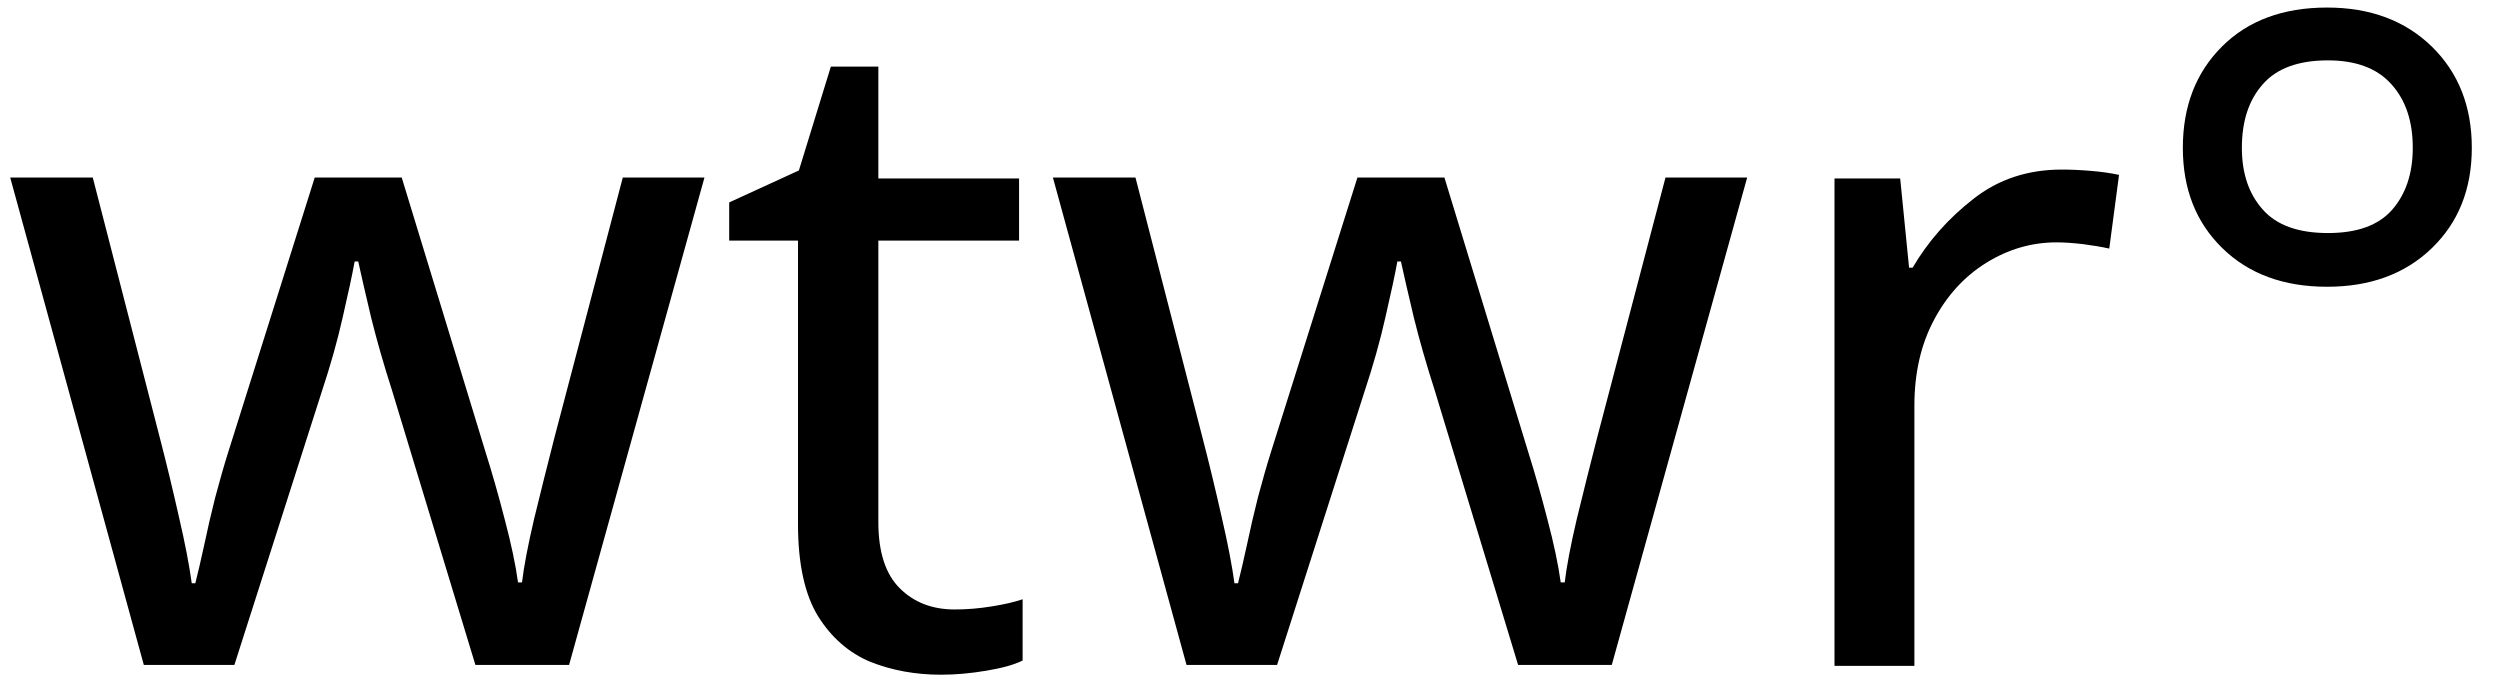
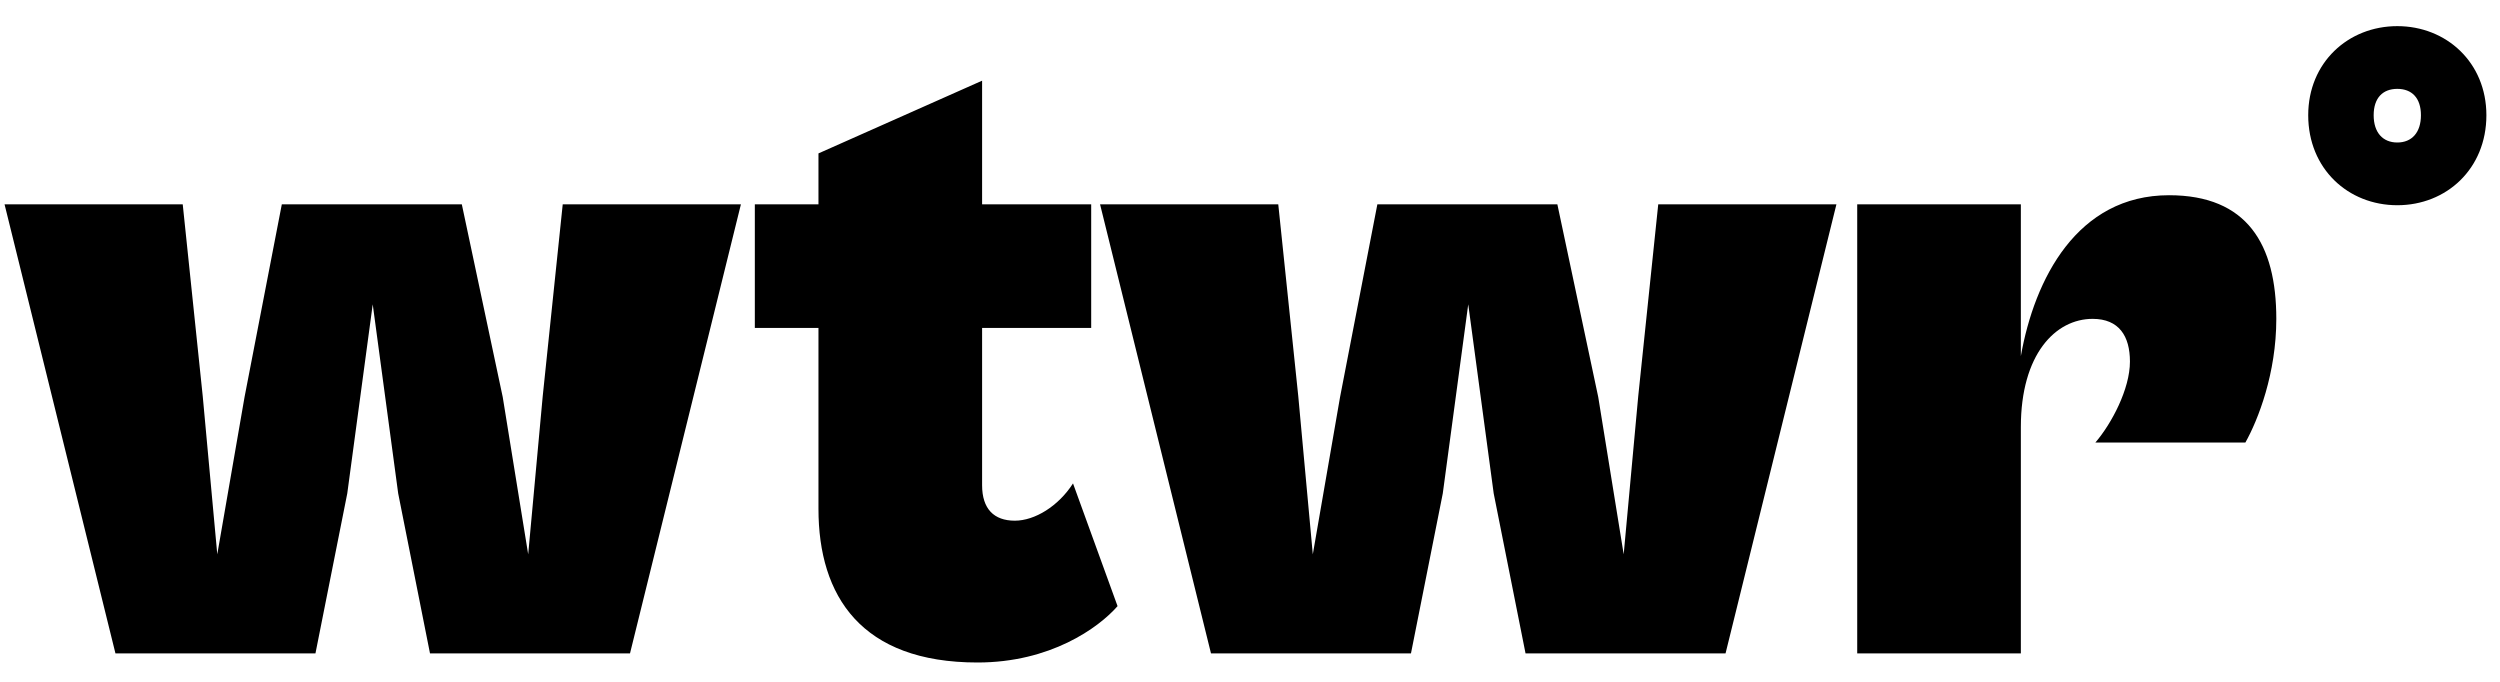
<svg xmlns="http://www.w3.org/2000/svg" width="88" height="24" viewBox="0 0 88 24" fill="none">
-   <text fill="black" xml:space="preserve" style="white-space: pre" font-family="Cabinet Grotesk" font-size="32" letter-spacing="0em">
-     <tspan x="0" y="23.44">wtwr°</tspan>
-   </text>
+   <path d="M11.104 23L12.224 17.368L13.12 10.712L14.016 17.368L15.136 23H22.176L26.08 7.192H19.808L19.104 13.944L18.592 19.512L17.696 13.976L16.256 7.192H9.92L8.608 13.976L7.648 19.512L7.136 13.944L6.432 7.192H0.16L4.064 23H11.104ZM34.41 23.32C36.97 23.32 38.666 22.104 39.338 21.336L37.77 17.016C37.258 17.816 36.426 18.328 35.722 18.328C34.986 18.328 34.57 17.912 34.57 17.08V11.544H38.41V7.192H34.57V2.84L28.81 5.4V7.192H26.57V11.544H28.81V17.912C28.81 20.984 30.314 23.32 34.41 23.32ZM49.666 23L50.786 17.368L51.682 10.712L52.578 17.368L53.699 23H60.739L64.642 7.192H58.37L57.666 13.944L57.154 19.512L56.258 13.976L54.819 7.192H48.483L47.17 13.976L46.211 19.512L45.699 13.944L44.995 7.192H38.722L42.627 23H49.666ZM71.134 23V15.032C71.134 12.472 72.35 11.224 73.662 11.224C74.59 11.224 74.974 11.832 74.974 12.728C74.974 13.688 74.334 14.904 73.758 15.576H79.038C79.486 14.776 80.126 13.144 80.126 11.224C80.126 8.6 79.102 6.872 76.35 6.872C73.118 6.872 71.614 9.816 71.134 12.536V7.192H65.374V23H71.134ZM84.385 7.224C86.113 7.224 87.521 5.944 87.521 4.056C87.521 2.2 86.113 0.92 84.385 0.92C82.657 0.92 81.249 2.2 81.249 4.056C81.249 5.944 82.657 7.224 84.385 7.224ZM84.385 5.016C83.873 5.016 83.553 4.664 83.553 4.056C83.553 3.448 83.873 3.128 84.385 3.128C84.897 3.128 85.217 3.448 85.217 4.056C85.217 4.664 84.897 5.016 84.385 5.016Z" fill="black" />
</svg>
